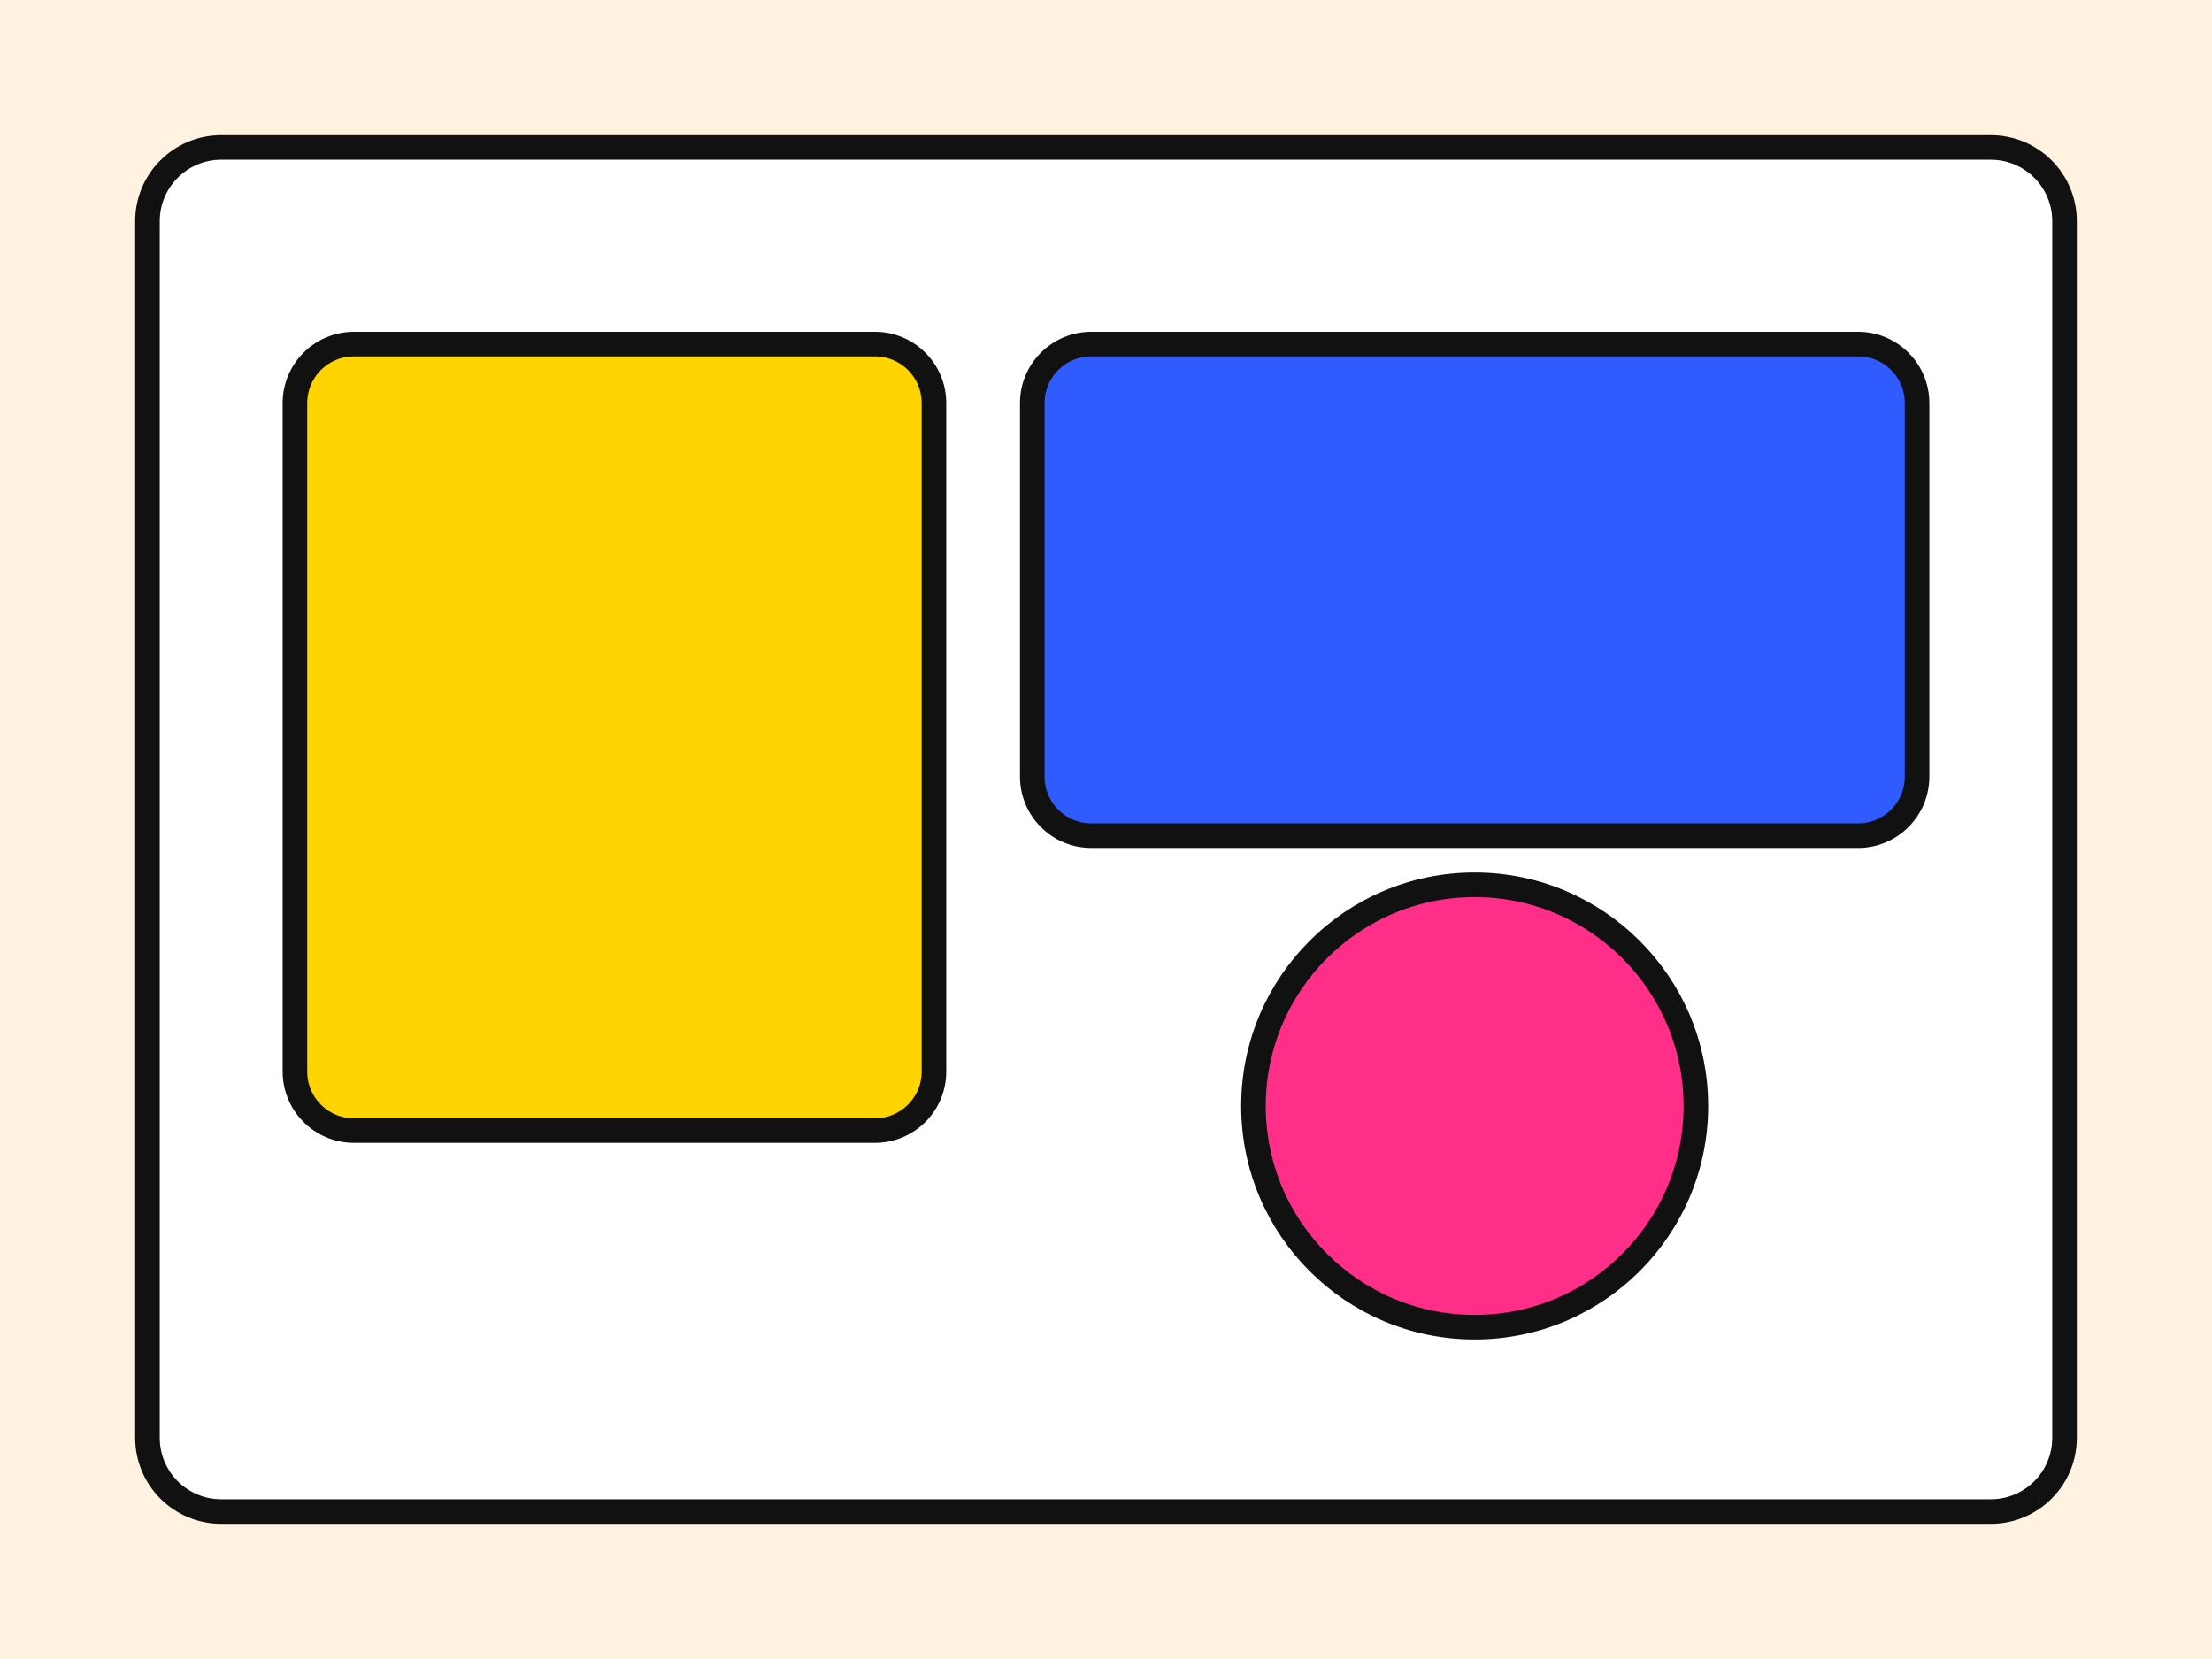
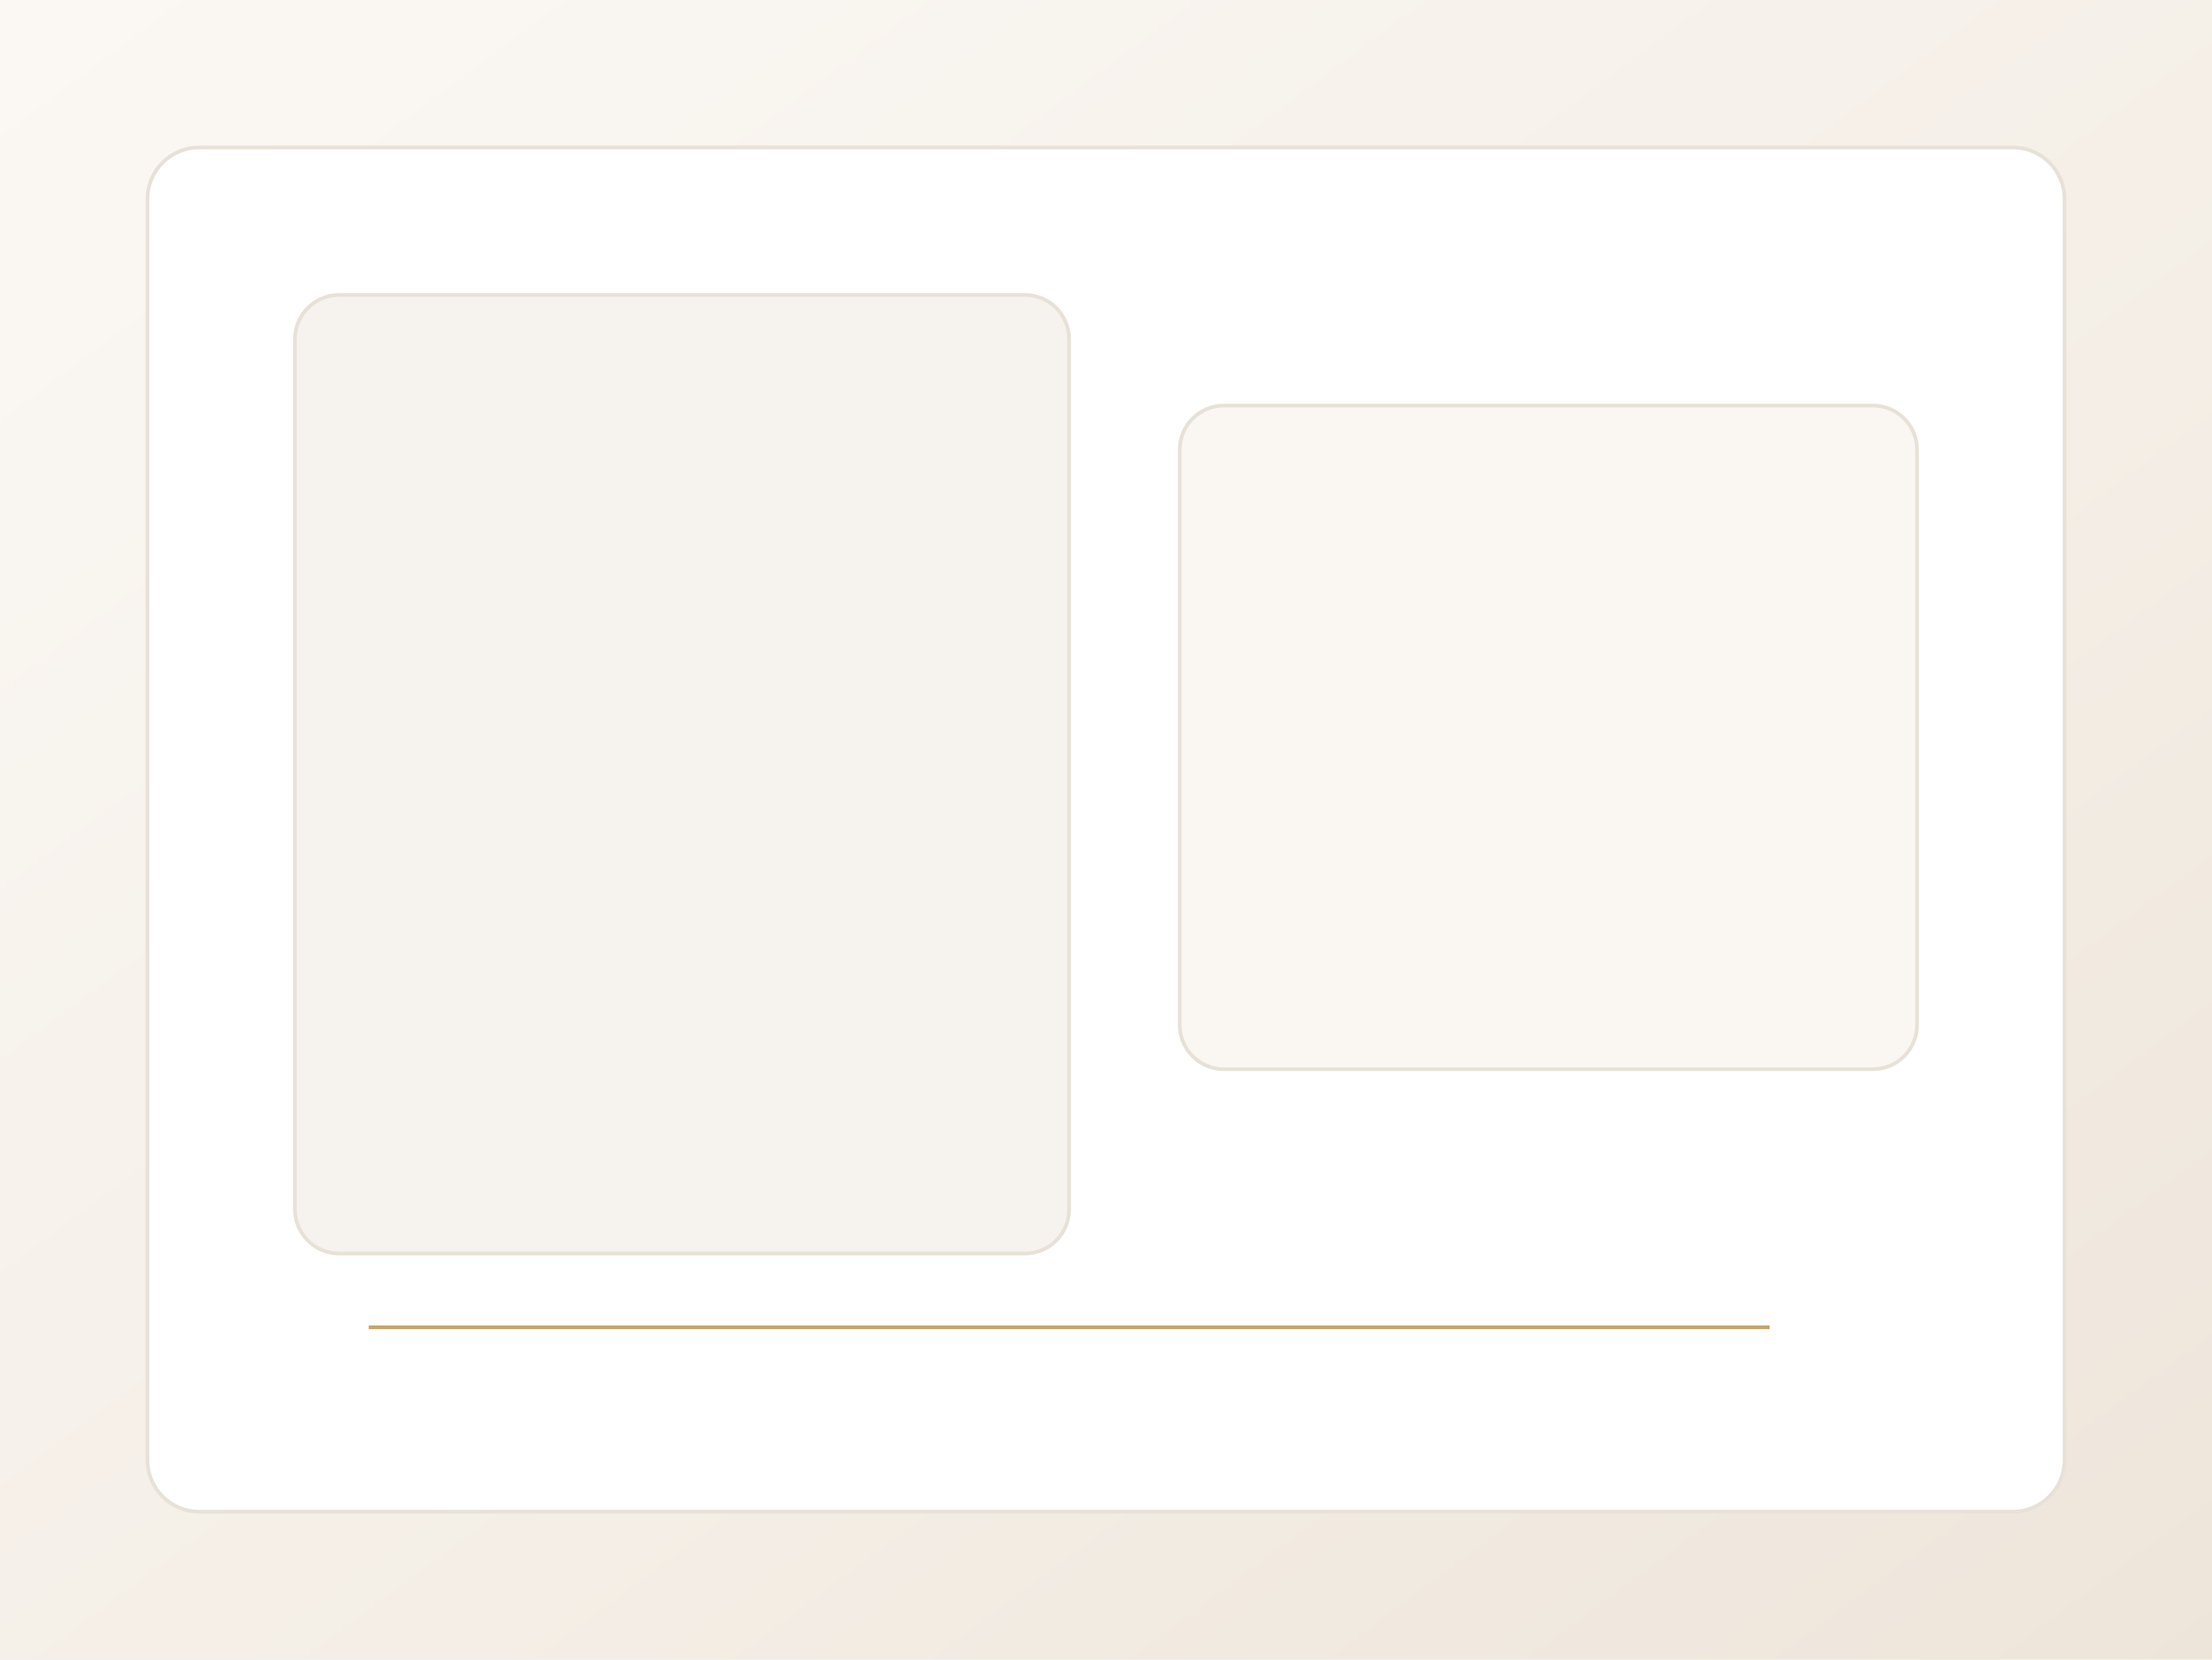
- <svg xmlns="http://www.w3.org/2000/svg" width="900" height="675" viewBox="0 0 900 675">
-   <rect width="900" height="675" fill="#FFF2E1" />
-   <rect x="60" y="60" width="780" height="555" rx="30" fill="#FFFFFF" stroke="#111111" stroke-width="10" />
-   <rect x="120" y="140" width="260" height="320" rx="24" fill="#FFD400" stroke="#111111" stroke-width="10" />
-   <rect x="420" y="140" width="360" height="200" rx="24" fill="#2F5BFF" stroke="#111111" stroke-width="10" />
-   <circle cx="600" cy="450" r="90" fill="#FF2E88" stroke="#111111" stroke-width="10" />
+ <svg xmlns="http://www.w3.org/2000/svg" width="1200" height="900" viewBox="0 0 1200 900">
+   <defs>
+     <linearGradient id="g" x1="0" y1="0" x2="1" y2="1">
+       <stop offset="0%" stop-color="#FBF8F4" />
+       <stop offset="60%" stop-color="#F4EEE6" />
+       <stop offset="100%" stop-color="#EEE5DA" />
+     </linearGradient>
+   </defs>
+   <rect width="1200" height="900" fill="url(#g)" />
+   <rect x="80" y="80" width="1040" height="740" rx="28" fill="#FFFFFF" stroke="#E7E1D8" stroke-width="2" />
+   <rect x="160" y="160" width="420" height="520" rx="24" fill="#F6F2ED" stroke="#E7E1D8" stroke-width="2" />
+   <rect x="640" y="220" width="400" height="360" rx="24" fill="#FAF7F2" stroke="#E7E1D8" stroke-width="2" />
+   <line x1="200" y1="720" x2="960" y2="720" stroke="#C6A56A" stroke-width="2" />
</svg>
